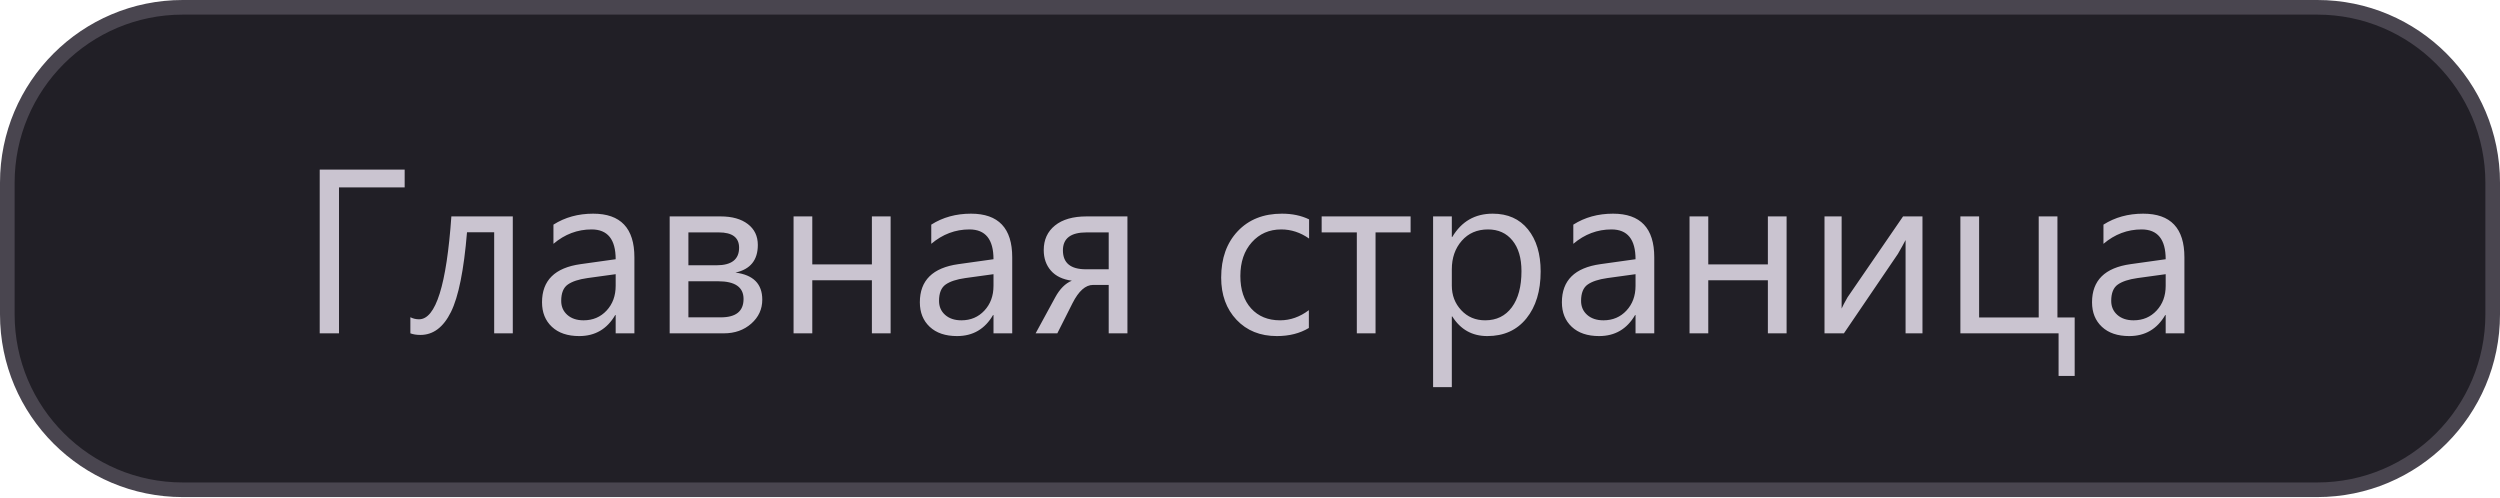
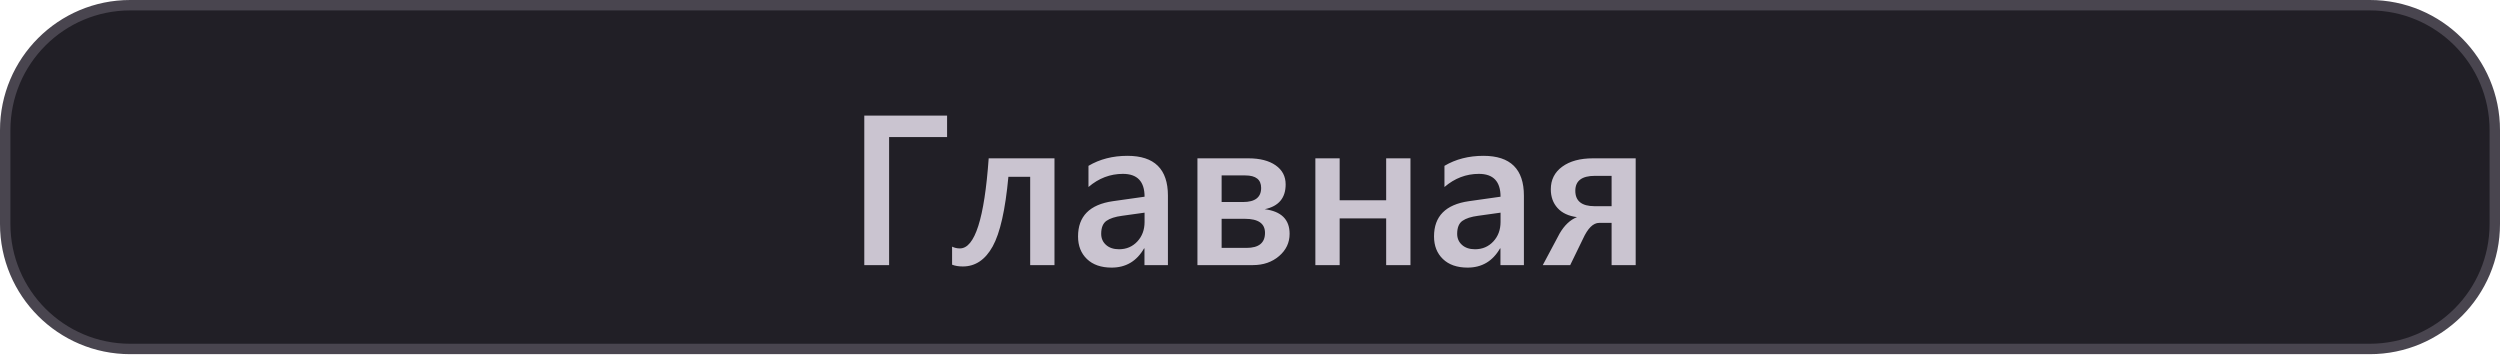
- <svg xmlns="http://www.w3.org/2000/svg" width="171" height="34" viewBox="0 0 171 34" role="img" aria-label="Главная страница">
-   <rect x="0.5" y="0.5" width="170" height="33" rx="12" fill="#211F26" stroke="#49454F" />
-   <path transform="translate(20.4 22.8) scale(0.00781 -0.00781)" fill="#CAC4D0" d="M932.0 1278.0H357.0V0.0H188.0V1434.0H932.0ZM1879.0 0.0H1716.0V885.0H1478.0Q1437.0 388.0 1337.5 187.0Q1238.0 -14.0 1070.0 -14.0Q1019.0 -14.0 982.0 0.0V141.0Q1017.0 123.0 1058.0 123.0Q1278.0 123.0 1341.0 1024.0H1879.0ZM2944.0 0.0H2780.0V160.0H2776.0Q2669.0 -24.0 2461.0 -24.0Q2308.0 -24.0 2221.5 57.0Q2135.0 138.0 2135.0 272.0Q2135.0 559.0 2473.0 606.0L2780.0 649.0Q2780.0 910.0 2569.0 910.0Q2384.0 910.0 2235.0 784.0V952.0Q2386.0 1048.0 2583.0 1048.0Q2944.0 1048.0 2944.0 666.0ZM2780.0 518.0 2533.0 484.0Q2419.0 468.0 2361.0 427.5Q2303.0 387.0 2303.0 284.0Q2303.0 209.0 2356.5 161.5Q2410.0 114.0 2499.0 114.0Q2621.0 114.0 2700.5 199.5Q2780.0 285.0 2780.0 416.0ZM3253.0 0.0V1024.0H3699.0Q3850.0 1024.0 3937.5 957.0Q4025.0 890.0 4025.0 774.0Q4025.0 575.0 3829.0 532.0Q4064.0 502.0 4064.0 295.0Q4064.0 170.0 3967.5 85.0Q3871.0 0.0 3728.0 0.0ZM3417.0 884.0V596.0H3663.0Q3861.0 596.0 3861.0 750.0Q3861.0 884.0 3683.0 884.0ZM3417.0 456.0V140.0H3701.0Q3900.0 140.0 3900.0 301.0Q3900.0 456.0 3677.0 456.0ZM5188.0 0.0H5024.0V465.0H4502.0V0.0H4338.0V1024.0H4502.0V604.0H5024.0V1024.0H5188.0ZM6253.0 0.0H6089.0V160.0H6085.0Q5978.0 -24.0 5770.0 -24.0Q5617.0 -24.0 5530.5 57.0Q5444.0 138.0 5444.0 272.0Q5444.0 559.0 5782.0 606.0L6089.0 649.0Q6089.0 910.0 5878.0 910.0Q5693.0 910.0 5544.0 784.0V952.0Q5695.0 1048.0 5892.0 1048.0Q6253.0 1048.0 6253.0 666.0ZM6089.0 518.0 5842.0 484.0Q5728.0 468.0 5670.0 427.5Q5612.0 387.0 5612.0 284.0Q5612.0 209.0 5665.5 161.5Q5719.0 114.0 5808.0 114.0Q5930.0 114.0 6009.5 199.5Q6089.0 285.0 6089.0 416.0ZM7262.0 0.0H7098.0V424.0H6961.0Q6862.0 424.0 6781.0 264.0L6648.0 0.0H6458.0L6630.0 316.0Q6690.0 426.0 6775.0 461.0Q6655.0 477.0 6592.0 549.0Q6529.0 621.0 6529.0 729.0Q6529.0 865.0 6627.5 944.5Q6726.0 1024.0 6904.0 1024.0H7262.0ZM7098.0 561.0V884.0H6904.0Q6697.0 884.0 6697.0 727.0Q6697.0 561.0 6898.0 561.0ZM8851.0 47.0Q8733.0 -24.0 8571.0 -24.0Q8352.0 -24.0 8217.5 118.5Q8083.0 261.0 8083.0 488.0Q8083.0 741.0 8228.0 894.5Q8373.0 1048.0 8615.0 1048.0Q8750.0 1048.0 8853.0 998.0V830.0Q8739.0 910.0 8609.0 910.0Q8452.0 910.0 8351.5 797.5Q8251.0 685.0 8251.0 502.0Q8251.0 322.0 8345.5 218.0Q8440.0 114.0 8599.0 114.0Q8733.0 114.0 8851.0 203.0ZM9742.0 884.0H9435.0V0.0H9271.0V884.0H8963.0V1024.0H9742.0ZM10107.0 148.0H10103.0V-471.0H9939.0V1024.0H10103.0V844.0H10107.0Q10228.0 1048.0 10461.0 1048.0Q10659.0 1048.0 10770.0 910.5Q10881.0 773.0 10881.0 542.0Q10881.0 285.0 10756.0 130.5Q10631.0 -24.0 10414.0 -24.0Q10215.0 -24.0 10107.0 148.0ZM10103.0 561.0V418.0Q10103.0 291.0 10185.5 202.5Q10268.0 114.0 10395.0 114.0Q10544.0 114.0 10628.5 228.0Q10713.0 342.0 10713.0 545.0Q10713.0 716.0 10634.0 813.0Q10555.0 910.0 10420.0 910.0Q10277.0 910.0 10190.0 810.5Q10103.0 711.0 10103.0 561.0ZM11876.0 0.0H11712.0V160.0H11708.0Q11601.0 -24.0 11393.0 -24.0Q11240.0 -24.0 11153.5 57.0Q11067.0 138.0 11067.0 272.0Q11067.0 559.0 11405.0 606.0L11712.0 649.0Q11712.0 910.0 11501.0 910.0Q11316.0 910.0 11167.0 784.0V952.0Q11318.0 1048.0 11515.0 1048.0Q11876.0 1048.0 11876.0 666.0ZM11712.0 518.0 11465.0 484.0Q11351.0 468.0 11293.0 427.5Q11235.0 387.0 11235.0 284.0Q11235.0 209.0 11288.5 161.5Q11342.0 114.0 11431.0 114.0Q11553.0 114.0 11632.5 199.5Q11712.0 285.0 11712.0 416.0ZM13035.0 0.0H12871.0V465.0H12349.0V0.0H12185.0V1024.0H12349.0V604.0H12871.0V1024.0H13035.0ZM14225.0 0.0H14077.0V817.0Q14055.0 774.0 14010.0 696.0L13537.0 0.0H13367.0V1024.0H13517.0V217.0Q13529.0 246.0 13569.0 316.0L14055.0 1024.0H14225.0ZM15558.0 -373.0H15417.0V0.0H14557.0V1024.0H14721.0V139.0H15243.0V1024.0H15407.0V139.0H15558.0ZM16519.0 0.0H16355.0V160.0H16351.0Q16244.0 -24.0 16036.0 -24.0Q15883.0 -24.0 15796.5 57.0Q15710.0 138.0 15710.0 272.0Q15710.0 559.0 16048.0 606.0L16355.0 649.0Q16355.0 910.0 16144.0 910.0Q15959.0 910.0 15810.0 784.0V952.0Q15961.0 1048.0 16158.0 1048.0Q16519.0 1048.0 16519.0 666.0ZM16355.0 518.0 16108.0 484.0Q15994.0 468.0 15936.0 427.5Q15878.0 387.0 15878.0 284.0Q15878.0 209.0 15931.5 161.5Q15985.0 114.0 16074.0 114.0Q16196.0 114.0 16275.5 199.5Q16355.0 285.0 16355.0 416.0Z" />
+ <svg xmlns="http://www.w3.org/2000/svg" width="240" height="34" viewBox="0 0 240 34" role="img" aria-label="Главная">
+   <rect x="0.5" y="0.5" width="239" height="33" rx="12" fill="#211F26" stroke="#49454F" stroke-width="1" />
+   <path aria-hidden="true" fill="#CAC4D0" transform="translate(81.20 25.45) scale(0.01001 -0.01001)" d="M971.0 1228.0H415.0V0.0H177.0V1434.0H971.0ZM2001.0 0.0H1768.0V847.0H1559.0Q1515.0 372.0 1408.5 179.5Q1302.0 -13.0 1122.0 -13.0Q1062.0 -13.0 1019.0 4.0V177.0Q1054.0 160.0 1094.0 160.0Q1309.0 160.0 1370.0 1024.0H2001.0ZM3089.0 0.0H2864.0V160.0H2860.0Q2754.0 -24.0 2549.0 -24.0Q2398.0 -24.0 2312.5 58.0Q2227.0 140.0 2227.0 275.0Q2227.0 565.0 2561.0 613.0L2865.0 656.0Q2865.0 875.0 2657.0 875.0Q2474.0 875.0 2327.0 749.0V952.0Q2489.0 1048.0 2701.0 1048.0Q3089.0 1048.0 3089.0 666.0ZM2865.0 503.0 2650.0 473.0Q2550.0 460.0 2499.5 424.5Q2449.0 389.0 2449.0 300.0Q2449.0 235.0 2495.5 193.5Q2542.0 152.0 2620.0 152.0Q2726.0 152.0 2795.5 226.5Q2865.0 301.0 2865.0 414.0ZM3372.0 0.0V1024.0H3861.0Q4026.0 1024.0 4122.0 957.0Q4218.0 890.0 4218.0 774.0Q4218.0 578.0 4017.0 536.0Q4256.0 506.0 4256.0 300.0Q4256.0 173.0 4155.0 86.5Q4054.0 0.0 3904.0 0.0ZM3604.0 860.0V605.0H3809.0Q3983.0 605.0 3983.0 740.0Q3983.0 860.0 3831.0 860.0ZM3604.0 444.0V165.0H3842.0Q4020.0 165.0 4020.0 309.0Q4020.0 444.0 3827.0 444.0ZM5415.0 0.0H5182.0V448.0H4736.0V0.0H4503.0V1024.0H4736.0V622.0H5182.0V1024.0H5415.0ZM6503.0 0.0H6278.0V160.0H6274.0Q6168.0 -24.0 5963.0 -24.0Q5812.0 -24.0 5726.5 58.0Q5641.0 140.0 5641.0 275.0Q5641.0 565.0 5975.0 613.0L6279.0 656.0Q6279.0 875.0 6071.0 875.0Q5888.0 875.0 5741.0 749.0V952.0Q5903.0 1048.0 6115.0 1048.0Q6503.0 1048.0 6503.0 666.0ZM6279.0 503.0 6064.0 473.0Q5964.0 460.0 5913.5 424.5Q5863.0 389.0 5863.0 300.0Q5863.0 235.0 5909.5 193.5Q5956.0 152.0 6034.0 152.0Q6140.0 152.0 6209.5 226.5Q6279.0 301.0 6279.0 414.0ZM7575.0 0.0H7344.0V405.0H7225.0Q7139.0 405.0 7069.0 251.0L6947.0 0.0H6684.0L6846.0 304.0Q6915.0 422.0 7012.0 460.0Q6890.0 476.0 6825.5 547.5Q6761.0 619.0 6761.0 727.0Q6761.0 864.0 6870.5 944.0Q6980.0 1024.0 7165.0 1024.0H7575.0ZM7344.0 565.0V856.0H7184.0Q6996.0 856.0 6996.0 713.0Q6996.0 565.0 7181.0 565.0Z" />
</svg>
